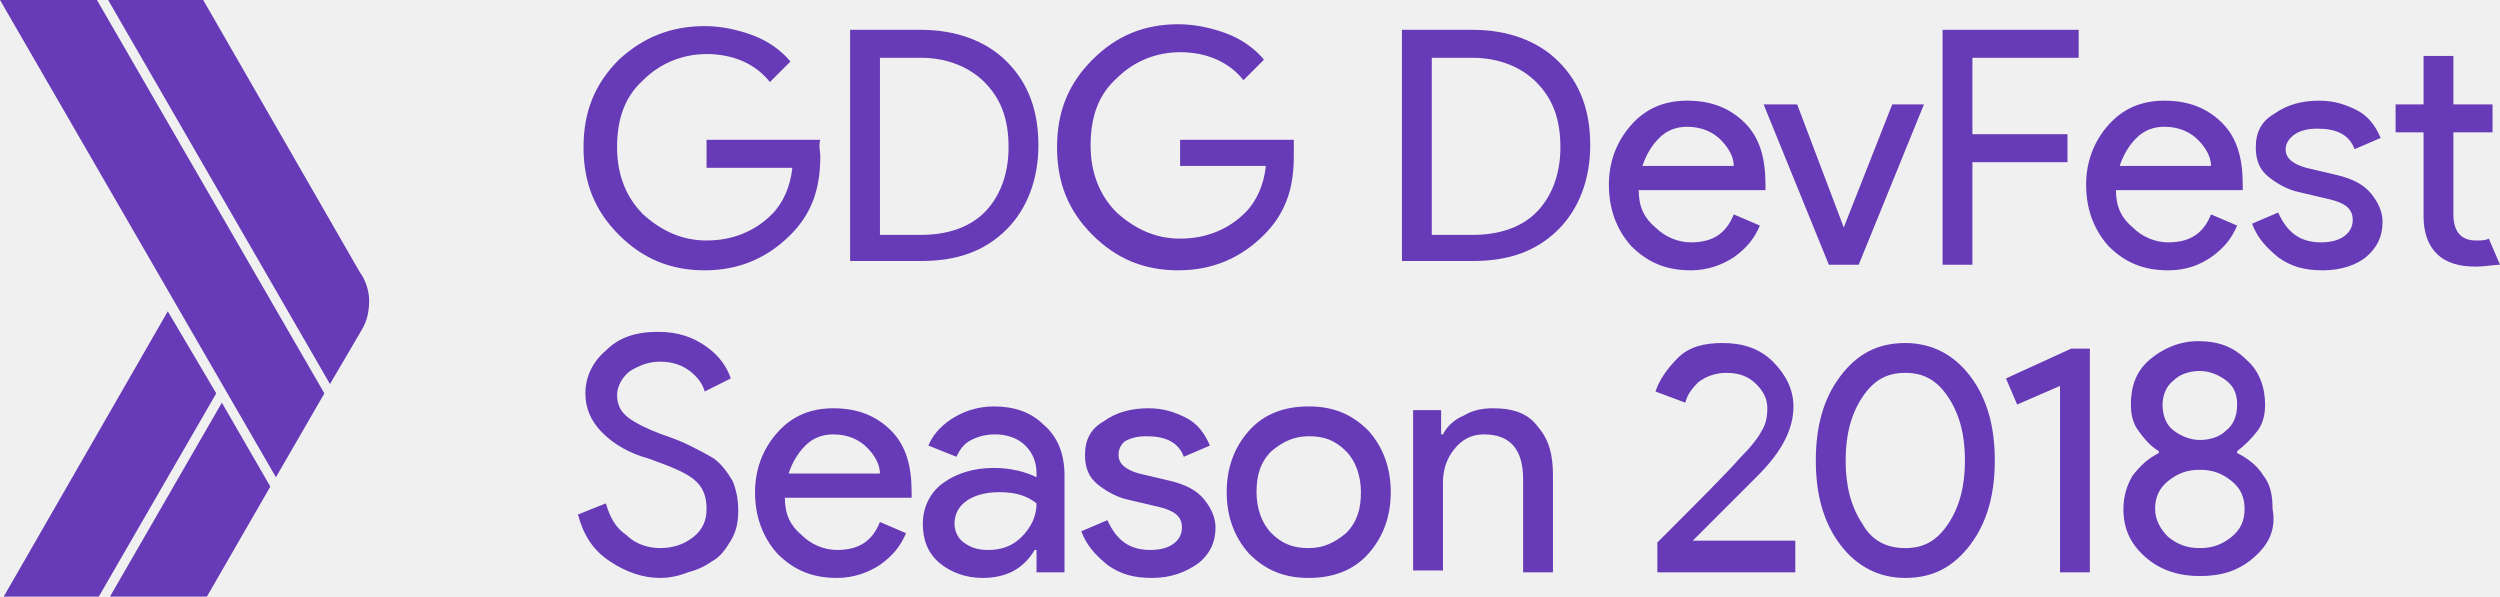
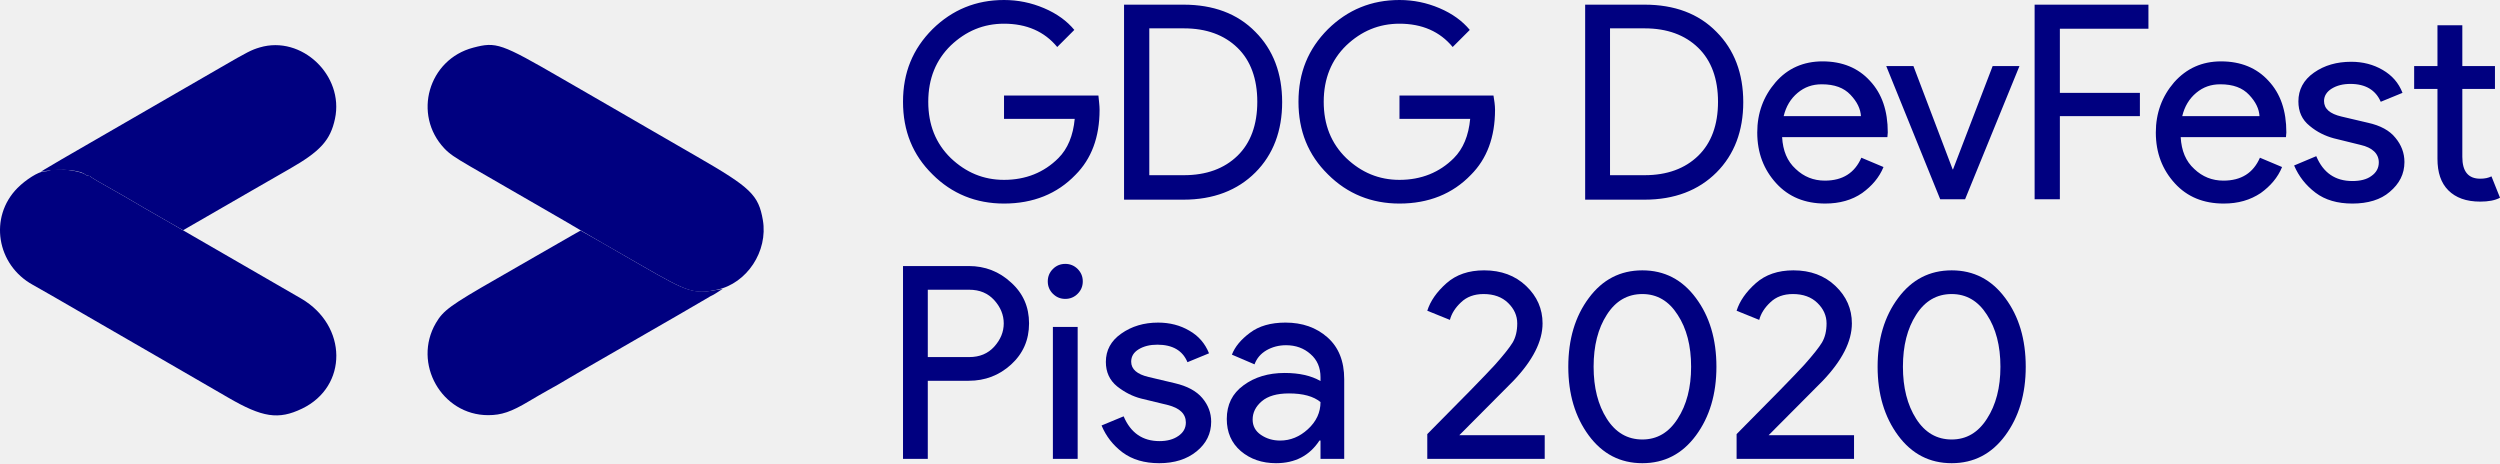
- <svg xmlns="http://www.w3.org/2000/svg" id="Layer_4" width="134.1" height="32">
-   <style>.st0{fill:#673ab7}</style>
-   <g id="XMLID_261_">
-     <path id="XMLID_259_" d="M5.2 0H0l14.8 25.6 2.6-4.5z" class="st0" />
-     <path id="XMLID_258_" d="M19.3 14.6L10.9 0H5.8l11.9 20.6 1.7-2.9c.3-.5.4-1 .4-1.6 0-.5-.2-1.1-.5-1.5z" class="st0" />
-     <path id="XMLID_257_" d="M9 16.7L.2 32h5.1l6.3-10.9z" class="st0" />
-     <path id="XMLID_256_" d="M11.9 21.6L5.9 32h5.2l3.4-5.9z" class="st0" />
-   </g>
-   <g id="XMLID_1_">
-     <path d="M44 8.4c0 1.8-.5 3.1-1.6 4.2-1.2 1.2-2.7 1.9-4.6 1.9-1.8 0-3.3-.6-4.6-1.9-1.3-1.3-1.9-2.8-1.9-4.7s.6-3.4 1.9-4.7C34.5 2 36 1.4 37.8 1.4c.9 0 1.8.2 2.6.5s1.5.8 2 1.4l-1.1 1.1c-.8-1-2-1.5-3.4-1.5-1.3 0-2.5.5-3.4 1.4-1 .9-1.4 2.1-1.4 3.6s.5 2.7 1.4 3.6c1 .9 2.1 1.4 3.4 1.4 1.4 0 2.6-.5 3.5-1.4.6-.6 1-1.5 1.1-2.5h-4.6V7.5H44c-.1.3 0 .6 0 .9zM45.6 14.2V1.6h3.8c1.9 0 3.5.6 4.6 1.7 1.2 1.2 1.7 2.7 1.7 4.5s-.6 3.4-1.7 4.5c-1.2 1.2-2.7 1.7-4.6 1.7h-3.8zm1.6-1.6h2.2c1.4 0 2.6-.4 3.4-1.2.8-.8 1.3-2 1.3-3.5s-.4-2.6-1.3-3.5c-.8-.8-2-1.3-3.4-1.3h-2.2v9.5zM69.4 8.4c0 1.8-.5 3.1-1.6 4.2-1.2 1.2-2.7 1.9-4.6 1.9-1.8 0-3.3-.6-4.6-1.9-1.3-1.3-1.9-2.8-1.9-4.7s.6-3.4 1.9-4.7c1.3-1.3 2.8-1.9 4.6-1.9.9 0 1.8.2 2.6.5s1.5.8 2 1.4l-1.1 1.1c-.8-1-2-1.5-3.4-1.5-1.3 0-2.5.5-3.4 1.4-1 .9-1.4 2.1-1.4 3.6s.5 2.7 1.4 3.6c1 .9 2.1 1.4 3.4 1.4 1.4 0 2.6-.5 3.5-1.4.6-.6 1-1.5 1.1-2.5h-4.6V7.5h6.1v.9zM75.2 14.2V1.6H79c1.9 0 3.5.6 4.6 1.7 1.2 1.2 1.7 2.7 1.7 4.5s-.6 3.4-1.7 4.5C82.4 13.5 80.9 14 79 14h-3.8zm1.6-1.6H79c1.4 0 2.6-.4 3.4-1.2.8-.8 1.3-2 1.3-3.5s-.4-2.6-1.3-3.5c-.8-.8-2-1.3-3.4-1.3h-2.2v9.5zM90.7 14.5c-1.3 0-2.3-.4-3.2-1.3-.8-.9-1.2-2-1.2-3.3 0-1.2.4-2.3 1.2-3.2.8-.9 1.8-1.3 3-1.3 1.3 0 2.3.4 3.1 1.2.8.8 1.1 1.9 1.1 3.3v.3h-6.8c0 .9.3 1.5.9 2 .5.5 1.2.8 1.9.8 1.2 0 1.9-.5 2.3-1.5l1.4.6c-.3.7-.7 1.2-1.4 1.7-.6.4-1.4.7-2.3.7zM93 8.9c0-.5-.3-1-.7-1.4-.4-.4-1-.7-1.8-.7-.6 0-1.1.2-1.5.6-.4.4-.7.9-.9 1.5H93zM98.1 14.2l-3.5-8.6h1.8l2.5 6.6 2.6-6.6h1.7l-3.5 8.6h-1.6zM105.8 14.2h-1.6V1.6h7.3v1.5h-5.7v4.1h5.1v1.5h-5.1v5.5zM116.3 14.5c-1.3 0-2.3-.4-3.2-1.3-.8-.9-1.2-2-1.2-3.3 0-1.2.4-2.3 1.2-3.2.8-.9 1.8-1.3 3-1.3 1.3 0 2.3.4 3.1 1.2.8.8 1.1 1.9 1.1 3.3v.3h-6.8c0 .9.3 1.5.9 2 .5.5 1.2.8 1.9.8 1.2 0 1.9-.5 2.3-1.5l1.4.6c-.3.7-.7 1.2-1.4 1.7-.6.4-1.3.7-2.3.7zm2.3-5.6c0-.5-.3-1-.7-1.4-.4-.4-1-.7-1.8-.7-.6 0-1.1.2-1.5.6-.4.4-.7.9-.9 1.5h4.9zM124.6 14.5c-1 0-1.7-.2-2.4-.7-.6-.5-1.1-1-1.4-1.8l1.4-.6c.5 1.1 1.2 1.6 2.3 1.6.5 0 .9-.1 1.2-.3.3-.2.5-.5.5-.9 0-.6-.4-.9-1.2-1.1l-1.7-.4c-.5-.1-1.1-.4-1.6-.8s-.7-.9-.7-1.6c0-.8.3-1.4 1-1.8.7-.5 1.5-.7 2.4-.7.8 0 1.4.2 2 .5.6.3 1 .8 1.3 1.5l-1.4.6c-.3-.8-1-1.1-2-1.1-.5 0-.9.1-1.2.3-.3.2-.5.5-.5.8 0 .5.4.8 1.1 1l1.7.4c.8.2 1.4.5 1.8 1 .4.5.6 1 .6 1.5 0 .8-.3 1.4-.9 1.9-.5.4-1.3.7-2.3.7zM132.8 14.3c-.9 0-1.6-.2-2.1-.7-.5-.5-.7-1.2-.7-2V7.1h-1.5V5.6h1.5V3h1.6v2.6h2.1v1.5h-2.1v4.4c0 .9.4 1.4 1.2 1.4.3 0 .5 0 .7-.1l.6 1.4c-.3 0-.8.1-1.3.1zM35.4 31c-.9 0-1.8-.3-2.7-.9-.9-.6-1.4-1.4-1.7-2.5l1.5-.6c.2.7.5 1.3 1.1 1.7.5.5 1.2.7 1.8.7.7 0 1.3-.2 1.8-.6.5-.4.7-.9.7-1.5 0-.7-.2-1.2-.7-1.6-.5-.4-1.3-.7-2.4-1.1-1.1-.3-1.9-.8-2.5-1.4-.6-.6-.9-1.3-.9-2.1 0-.9.4-1.7 1.1-2.3.7-.7 1.6-1 2.8-1 1.1 0 1.9.3 2.6.8.7.5 1.1 1.1 1.3 1.7l-1.4.7c-.1-.4-.4-.8-.8-1.1-.4-.3-.9-.5-1.6-.5-.6 0-1.1.2-1.6.5-.4.3-.7.8-.7 1.3s.2.9.6 1.2c.4.3 1 .6 1.8.9.6.2 1.1.4 1.5.6.4.2.8.4 1.3.7.4.3.7.7 1 1.2.2.5.3 1 .3 1.6 0 .6-.1 1.1-.4 1.6-.3.5-.6.9-1 1.1-.4.3-.9.5-1.3.6-.5.2-1 .3-1.5.3zM44.9 31c-1.3 0-2.3-.4-3.2-1.3-.8-.9-1.2-2-1.2-3.3 0-1.2.4-2.3 1.2-3.2.8-.9 1.8-1.3 3-1.3 1.3 0 2.3.4 3.1 1.2.8.8 1.1 1.9 1.1 3.3v.3h-6.8c0 .9.3 1.5.9 2 .5.5 1.2.8 1.9.8 1.2 0 1.9-.5 2.3-1.5l1.4.6c-.3.7-.7 1.2-1.4 1.7-.6.4-1.4.7-2.3.7zm2.3-5.6c0-.5-.3-1-.7-1.4-.4-.4-1-.7-1.8-.7-.6 0-1.1.2-1.5.6-.4.4-.7.9-.9 1.5h4.9zM52.7 31c-.9 0-1.7-.3-2.3-.8-.6-.5-.9-1.2-.9-2.1 0-.9.4-1.7 1.1-2.2.7-.5 1.6-.8 2.7-.8.9 0 1.7.2 2.3.5v-.2c0-.6-.2-1.1-.6-1.5-.4-.4-1-.6-1.6-.6-.5 0-.9.1-1.3.3-.4.2-.6.5-.8.9l-1.5-.6c.2-.5.6-1 1.2-1.4.6-.4 1.4-.7 2.3-.7 1.1 0 2 .3 2.7 1 .7.6 1.1 1.5 1.1 2.7v5.2h-1.5v-1.2h-.1c-.6 1-1.5 1.5-2.8 1.5zm.3-1.5c.7 0 1.3-.2 1.8-.7.5-.5.8-1.1.8-1.8-.5-.4-1.1-.6-2-.6-.8 0-1.4.2-1.8.5-.4.3-.6.7-.6 1.2 0 .4.2.8.5 1 .4.3.8.4 1.3.4zM61.8 31c-1 0-1.7-.2-2.4-.7-.6-.5-1.1-1-1.4-1.8l1.4-.6c.5 1.1 1.2 1.6 2.3 1.6.5 0 .9-.1 1.2-.3.3-.2.5-.5.5-.9 0-.6-.4-.9-1.2-1.1l-1.7-.4c-.5-.1-1.1-.4-1.6-.8s-.7-.9-.7-1.6c0-.8.3-1.4 1-1.8.7-.5 1.5-.7 2.4-.7.8 0 1.4.2 2 .5.6.3 1 .8 1.3 1.5l-1.4.6c-.3-.8-1-1.1-2-1.1-.5 0-.9.1-1.2.3-.1.1-.3.3-.3.7 0 .5.4.8 1.1 1l1.7.4c.8.2 1.4.5 1.8 1 .4.5.6 1 .6 1.5 0 .8-.3 1.4-.9 1.9-.7.5-1.5.8-2.5.8zM67 23.1c.8-.9 1.9-1.3 3.2-1.3 1.3 0 2.3.4 3.2 1.3.8.9 1.2 2 1.2 3.3 0 1.3-.4 2.4-1.2 3.3-.8.9-1.9 1.3-3.2 1.3-1.3 0-2.3-.4-3.2-1.3-.8-.9-1.2-2-1.2-3.3 0-1.3.4-2.4 1.2-3.3zm1.2 5.5c.6.6 1.2.8 2 .8s1.4-.3 2-.8c.6-.6.8-1.3.8-2.2 0-.9-.3-1.7-.8-2.2-.6-.6-1.2-.8-2-.8s-1.4.3-2 .8c-.6.6-.8 1.3-.8 2.2 0 .9.3 1.7.8 2.2zM77.3 22.1v1.2h.1c.2-.4.6-.8 1.1-1 .5-.3 1-.4 1.6-.4 1.1 0 1.9.3 2.4 1 .6.7.8 1.5.8 2.6v5.2h-1.6v-5c0-1.6-.7-2.4-2.1-2.4-.7 0-1.2.3-1.6.8-.4.5-.6 1.1-.6 1.8v4.7h-1.6V22h1.5zM96.5 30.7h-7.6v-1.6c2.3-2.3 3.8-3.8 4.4-4.5.6-.6 1-1.1 1.2-1.5.2-.3.3-.7.3-1.2s-.2-.9-.6-1.3c-.4-.4-.9-.6-1.6-.6-.6 0-1.1.2-1.5.5-.4.4-.6.7-.7 1.1l-1.6-.6c.2-.6.6-1.2 1.2-1.8.6-.6 1.4-.8 2.4-.8 1.1 0 2 .3 2.7 1 .7.7 1.1 1.5 1.1 2.4 0 1.2-.6 2.4-1.9 3.7L90.8 29h5.5v1.7zM105.7 29.2c-.9 1.2-2 1.8-3.5 1.8-1.4 0-2.6-.6-3.5-1.8-.9-1.2-1.3-2.7-1.3-4.5 0-1.8.4-3.3 1.3-4.5.9-1.2 2-1.8 3.5-1.8 1.4 0 2.6.6 3.5 1.8.9 1.2 1.3 2.7 1.3 4.5 0 1.8-.4 3.3-1.3 4.5zm-3.5.2c1 0 1.7-.4 2.3-1.3.6-.9.9-2 .9-3.4s-.3-2.5-.9-3.4c-.6-.9-1.3-1.3-2.3-1.3-1 0-1.7.4-2.3 1.3-.6.9-.9 2-.9 3.4s.3 2.5.9 3.4c.5.9 1.3 1.3 2.3 1.3zM112.1 30.7h-1.6v-10l-2.3 1-.6-1.4 3.5-1.6h1v12zM120.9 29.9c-.8.7-1.7 1-2.9 1-1.1 0-2.1-.3-2.9-1-.8-.7-1.2-1.5-1.2-2.6 0-.7.2-1.3.5-1.8.4-.5.8-.9 1.4-1.2v-.1c-.5-.3-.8-.7-1.1-1.1-.3-.4-.4-.9-.4-1.4 0-1 .3-1.8 1-2.4.7-.6 1.6-1 2.6-1 1.1 0 1.9.3 2.6 1 .7.6 1 1.5 1 2.4 0 .5-.1 1-.4 1.4-.3.4-.7.8-1.1 1.1v.1c.6.3 1.1.7 1.4 1.2.4.5.5 1.1.5 1.8.2 1.1-.2 1.9-1 2.6zm-4.6-1.1c.5.4 1 .6 1.7.6s1.2-.2 1.7-.6c.5-.4.7-.9.7-1.5s-.2-1.1-.7-1.5c-.5-.4-1-.6-1.7-.6s-1.2.2-1.7.6c-.5.4-.7.9-.7 1.5s.3 1.1.7 1.5zm.3-5.7c.4.3.9.5 1.4.5.6 0 1.1-.2 1.4-.5.4-.3.6-.8.6-1.4 0-.6-.2-1-.6-1.3-.4-.3-.9-.5-1.4-.5-.6 0-1.1.2-1.4.5-.4.3-.6.8-.6 1.3 0 .6.2 1.1.6 1.4z" class="st0" />
+ <svg xmlns="http://www.w3.org/2000/svg" id="Layer_4" width="153.642" height="28.466" version="1.1">
+   <defs id="defs56" />
+   <style id="style2">.st0{fill:none}.st5{opacity:.2;enable-background:new}.st13,.st5{fill:#fff}</style>
+   <flowRoot xml:space="preserve" id="flowRoot3787" style="font-style:normal;font-weight:normal;font-size:40px;line-height:1.25;font-family:sans-serif;letter-spacing:0px;word-spacing:0px;fill:#000000;fill-opacity:1;stroke:none" transform="translate(4.5736312e-6)">
+     <flowRegion id="flowRegion3789">
+       <rect id="rect3791" width="529.967" height="161.763" x="50.07" y="-339.829" />
+     </flowRegion>
+     <flowPara id="flowPara3793" />
+   </flowRoot>
+   <g id="g124" transform="matrix(0.3161557,0,0,0.3161557,1.2161246e-6,0)">
+     <path d="m 213.744,21.37 c 0,5.286 -1.586,9.515 -4.682,12.611 -3.549,3.7 -8.231,5.588 -13.894,5.588 -5.437,0 -10.119,-1.888 -13.894,-5.663 -3.851,-3.776 -5.739,-8.457 -5.739,-14.121 0,-5.663 1.888,-10.27 5.739,-14.121 C 185.125,1.888 189.731,0 195.168,0 c 2.718,0 5.286,0.529 7.778,1.586 2.492,1.057 4.455,2.492 5.89,4.229 l -3.323,3.323 c -2.492,-3.021 -5.966,-4.531 -10.345,-4.531 -4.002,0 -7.4,1.435 -10.345,4.229 -2.87,2.794 -4.38,6.419 -4.38,10.949 0,4.455 1.435,8.08 4.38,10.949 2.945,2.794 6.343,4.229 10.345,4.229 4.229,0 7.778,-1.435 10.572,-4.229 1.812,-1.812 2.869,-4.38 3.172,-7.627 h -13.743 v -4.531 h 18.35 c 0.075,0.906 0.227,1.888 0.227,2.794 z m 4.757,17.368 V 0.906 h 11.554 c 5.815,0 10.496,1.737 13.97,5.286 3.474,3.474 5.21,8.08 5.21,13.668 0,5.588 -1.737,10.194 -5.21,13.668 -3.474,3.474 -8.155,5.286 -13.97,5.286 h -11.554 z m 4.908,-4.682 h 6.721 c 4.38,0 7.853,-1.284 10.421,-3.776 2.567,-2.492 3.851,-6.041 3.851,-10.496 0,-4.455 -1.284,-8.004 -3.851,-10.496 -2.567,-2.492 -6.041,-3.776 -10.421,-3.776 h -6.721 z m 67.207,-12.686 c 0,5.286 -1.586,9.515 -4.682,12.611 -3.549,3.7 -8.231,5.588 -13.894,5.588 -5.437,0 -10.119,-1.888 -13.894,-5.663 -3.851,-3.776 -5.739,-8.457 -5.739,-14.121 0,-5.663 1.888,-10.27 5.739,-14.121 C 261.997,1.888 266.603,0 272.04,0 c 2.718,0 5.286,0.529 7.778,1.586 2.492,1.057 4.455,2.492 5.89,4.229 l -3.323,3.323 c -2.492,-3.021 -5.966,-4.531 -10.345,-4.531 -4.002,0 -7.4,1.435 -10.345,4.229 -2.869,2.794 -4.38,6.419 -4.38,10.949 0,4.455 1.435,8.08 4.38,10.949 2.945,2.794 6.343,4.229 10.345,4.229 4.229,0 7.778,-1.435 10.572,-4.229 1.812,-1.812 2.87,-4.38 3.172,-7.627 h -13.743 v -4.531 h 18.274 c 0.151,0.906 0.302,1.888 0.302,2.794 z m 17.519,17.368 V 0.906 h 11.554 c 5.815,0 10.496,1.737 13.97,5.286 3.474,3.474 5.21,8.08 5.21,13.668 0,5.588 -1.737,10.194 -5.21,13.668 -3.474,3.474 -8.155,5.286 -13.97,5.286 h -11.554 z m 4.833,-4.682 h 6.721 c 4.38,0 7.853,-1.284 10.421,-3.776 2.567,-2.492 3.851,-6.041 3.851,-10.496 0,-4.455 -1.284,-8.004 -3.851,-10.496 -2.567,-2.492 -6.041,-3.776 -10.421,-3.776 h -6.721 z m 41.834,5.512 c -3.927,0 -7.098,-1.284 -9.515,-3.927 -2.416,-2.643 -3.7,-5.89 -3.7,-9.892 0,-3.776 1.208,-7.023 3.549,-9.741 2.341,-2.718 5.437,-4.078 9.137,-4.078 3.851,0 6.947,1.284 9.213,3.776 2.341,2.492 3.474,5.815 3.474,10.043 l -0.075,0.906 h -20.464 c 0.151,2.643 0.982,4.682 2.643,6.192 1.586,1.51 3.474,2.265 5.663,2.265 3.474,0 5.815,-1.51 7.098,-4.455 l 4.304,1.812 c -0.831,2.039 -2.265,3.7 -4.153,5.059 -1.963,1.359 -4.38,2.039 -7.174,2.039 z M 361.75,22.654 c -0.075,-1.51 -0.755,-2.87 -2.039,-4.229 -1.284,-1.359 -3.096,-2.039 -5.588,-2.039 -1.812,0 -3.323,0.529 -4.682,1.661 -1.359,1.133 -2.265,2.643 -2.718,4.531 H 361.75 Z m 15.405,16.084 -10.496,-25.901 h 5.286 l 7.627,20.087 h 0.075 l 7.702,-20.087 h 5.21 l -10.572,25.901 z m 23.183,0 h -4.833 V 0.906 h 22.125 V 5.588 H 400.413 V 18.048 h 15.556 v 4.531 h -15.556 v 16.16 z m 31.942,0.831 c -3.927,0 -7.098,-1.284 -9.515,-3.927 -2.416,-2.643 -3.7,-5.89 -3.7,-9.892 0,-3.776 1.208,-7.023 3.549,-9.741 2.416,-2.718 5.437,-4.078 9.137,-4.078 3.851,0 6.947,1.284 9.213,3.776 2.341,2.492 3.474,5.815 3.474,10.043 l -0.075,0.906 h -20.464 c 0.151,2.643 0.982,4.682 2.643,6.192 1.586,1.51 3.474,2.265 5.663,2.265 3.474,0 5.815,-1.51 7.098,-4.455 l 4.304,1.812 c -0.831,2.039 -2.265,3.7 -4.153,5.059 -2.039,1.359 -4.38,2.039 -7.174,2.039 z m 6.947,-16.915 c -0.075,-1.51 -0.755,-2.87 -2.039,-4.229 -1.284,-1.359 -3.096,-2.039 -5.588,-2.039 -1.812,0 -3.323,0.529 -4.682,1.661 -1.359,1.133 -2.265,2.643 -2.718,4.531 h 15.027 z m 18.048,16.915 c -2.869,0 -5.286,-0.68 -7.174,-2.114 -1.888,-1.435 -3.247,-3.172 -4.153,-5.286 l 4.304,-1.812 c 1.359,3.247 3.7,4.833 7.023,4.833 1.51,0 2.794,-0.302 3.7,-0.982 0.982,-0.68 1.435,-1.586 1.435,-2.643 0,-1.661 -1.208,-2.87 -3.549,-3.398 l -5.21,-1.284 c -1.661,-0.453 -3.247,-1.208 -4.682,-2.416 -1.51,-1.208 -2.19,-2.794 -2.19,-4.757 0,-2.265 0.982,-4.153 3.021,-5.588 2.039,-1.435 4.455,-2.114 7.249,-2.114 2.265,0 4.304,0.529 6.117,1.586 1.812,1.057 3.096,2.492 3.851,4.455 l -4.229,1.737 c -0.982,-2.265 -2.945,-3.474 -5.89,-3.474 -1.435,0 -2.643,0.302 -3.625,0.906 -0.982,0.604 -1.51,1.435 -1.51,2.416 0,1.51 1.133,2.492 3.398,3.021 l 5.135,1.208 c 2.416,0.529 4.229,1.51 5.361,2.945 1.133,1.359 1.737,2.945 1.737,4.682 0,2.341 -0.982,4.229 -2.87,5.815 -1.737,1.51 -4.229,2.265 -7.249,2.265 z m 24.844,-0.378 c -2.718,0 -4.757,-0.755 -6.192,-2.19 -1.435,-1.435 -2.114,-3.474 -2.114,-6.117 v -13.592 h -4.531 v -4.455 h 4.531 V 4.908 h 4.833 v 7.929 h 6.343 v 4.455 h -6.343 v 13.215 c 0,2.794 1.133,4.229 3.474,4.229 0.906,0 1.586,-0.151 2.19,-0.453 l 1.661,4.153 c -0.982,0.529 -2.265,0.755 -3.851,0.755 z" class="st13" id="path50" style="fill:#000080;stroke-width:0.755" />
+     <g style="fill:#000080" transform="matrix(0.531779,0,0,0.531779,98.80251,10.67317)" id="g3785">
+       <g style="fill:#000080" id="logo" transform="translate(-185.7962,-3.646864)">
+         <g style="fill:#000080" id="image2vector">
+           <path d="m 94.964,0.911 c -3.064,0.91 -4.403,1.596 -14.185,7.262 -4.404,2.551 -11.875,6.865 -16.601,9.586 -8.036,4.627 -30.11,17.379 -41.592,24.027 -2.786,1.614 -5.642,3.299 -6.346,3.745 l -1.281,0.813 1.562,-0.249 c 6.108,-0.971 12.949,-0.321 14.825,1.409 0.204,0.189 0.673,0.343 1.041,0.343 0.369,0 0.729,0.144 0.801,0.321 0.11,0.273 2.771,1.832 11.303,6.623 0.773,0.434 2.795,1.608 4.492,2.608 1.697,1 3.349,1.973 3.671,2.161 0.842,0.492 7.723,4.444 9.571,5.496 0.859,0.489 2.269,1.293 3.134,1.785 l 1.571,0.895 1.554,-0.892 c 7.295,-4.194 18.275,-10.53 23.428,-13.521 3.438,-1.995 9.678,-5.581 13.867,-7.969 11.318,-6.453 14.998,-10.507 16.674,-18.369 3.377,-15.836 -12.203,-30.614 -27.489,-26.074" id="path0" style="fill:#000080" />
+           <path d="m 18.084,45.894 c -0.43,0.184 -1.337,0.348 -2.017,0.363 -1.952,0.043 -6.664,2.988 -9.702,6.064 -10.456,10.588 -7.656,28.083 5.664,35.396 2.586,1.42 7.807,4.424 25.196,14.496 5.371,3.111 16.269,9.407 24.218,13.99 7.95,4.584 17.793,10.281 21.875,12.659 12.625,7.357 18.474,8.239 27.099,4.085 16.852,-8.116 16.663,-30.343 -0.341,-40.246 -6.605,-3.846 -45.246,-26.172 -48.047,-27.76 -1.467,-0.832 -8.406,-4.814 -9.375,-5.381 -0.322,-0.188 -1.974,-1.161 -3.671,-2.161 -1.697,-1 -3.719,-2.174 -4.492,-2.608 -8.532,-4.791 -11.193,-6.35 -11.303,-6.623 -0.072,-0.177 -0.432,-0.321 -0.801,-0.321 -0.368,0 -0.837,-0.153 -1.041,-0.34 -1.694,-1.549 -10.826,-2.66 -13.262,-1.613" id="path1" style="fill:#000080" />
+           <path d="m 173.001,0.992 c -16.424,4.301 -22.22,24.476 -10.58,36.828 1.819,1.93 3.695,3.236 9.435,6.565 7.637,4.428 26.567,15.356 28.845,16.65 3.05,1.734 10.866,6.296 12.695,7.411 1.075,0.655 3.887,2.289 6.25,3.631 2.364,1.342 9.043,5.181 14.844,8.531 17.227,9.949 19.302,10.619 27.558,8.891 10.974,-2.296 18.761,-14.097 16.808,-25.472 -1.573,-9.16 -4.395,-11.882 -24.053,-23.195 -8.379,-4.822 -16.465,-9.493 -17.969,-10.381 -1.504,-0.887 -5.811,-3.383 -9.57,-5.544 -3.76,-2.162 -13.604,-7.846 -21.875,-12.631 -22.339,-12.923 -23.965,-13.49 -32.388,-11.284" id="path2" style="fill:#000080" />
+           <path d="m 209.093,69.631 c -1.715,0.972 -7.689,4.402 -13.275,7.622 -5.586,3.22 -12.002,6.912 -14.257,8.204 -16.876,9.662 -19.551,11.613 -22.234,16.217 -8.599,14.757 2.133,33.661 19.109,33.661 4.866,0 8.448,-1.218 14.843,-5.047 2.041,-1.222 5.205,-3.052 7.032,-4.066 3.81,-2.115 3.558,-1.971 7.421,-4.27 2.819,-1.678 5.177,-3.043 19.727,-11.42 3.652,-2.102 7.607,-4.384 8.789,-5.069 1.182,-0.685 6.367,-3.673 11.523,-6.64 5.157,-2.967 10.031,-5.806 10.833,-6.31 0.801,-0.504 1.542,-0.916 1.646,-0.916 0.104,0 1.031,-0.545 2.059,-1.212 l 1.869,-1.211 -1.367,0.249 c -9.32,1.695 -11.091,1.144 -28.321,-8.81 -13.346,-7.71 -17.43,-10.054 -20.124,-11.551 l -2.155,-1.197 -3.118,1.766" id="path3" style="fill:#000080" />
+         </g>
+       </g>
+     </g>
+     <g id="text3797" style="font-style:normal;font-weight:normal;font-size:40px;line-height:1.25;font-family:sans-serif;letter-spacing:0px;word-spacing:0px;fill:#000080;fill-opacity:1;stroke:none" aria-label="Pisa 2020" transform="matrix(0.7551323,0,0,0.7551323,-1.2022401e-6,0)">
+       <path id="path35" style="font-style:normal;font-variant:normal;font-weight:normal;font-stretch:normal;font-size:69.333px;font-family:'Product Sans';-inkscape-font-specification:'Product Sans';fill:#000080" d="m 238.834,118.126 h -6.379 V 68.483 h 16.917 q 6.309,0 10.885,4.229 4.645,4.16 4.645,10.539 0,6.379 -4.645,10.608 -4.576,4.16 -10.885,4.16 h -10.539 z m 0,-26.208 h 10.677 q 4.021,0 6.448,-2.704 2.427,-2.704 2.427,-5.963 0,-3.259 -2.427,-5.963 -2.427,-2.704 -6.448,-2.704 h -10.677 z" />
+       <path id="path37" style="font-style:normal;font-variant:normal;font-weight:normal;font-stretch:normal;font-size:69.333px;font-family:'Product Sans';-inkscape-font-specification:'Product Sans';fill:#000080" d="m 277.415,75.625 q -1.317,1.317 -3.189,1.317 -1.872,0 -3.189,-1.317 -1.317,-1.317 -1.317,-3.189 0,-1.872 1.317,-3.189 1.317,-1.317 3.189,-1.317 1.872,0 3.189,1.317 1.317,1.317 1.317,3.189 0,1.872 -1.317,3.189 z m 0,42.501 h -6.379 V 84.153 h 6.379 z" />
+       <path id="path39" style="font-style:normal;font-variant:normal;font-weight:normal;font-stretch:normal;font-size:69.333px;font-family:'Product Sans';-inkscape-font-specification:'Product Sans';fill:#000080" d="m 298.402,119.235 q -5.685,0 -9.429,-2.773 -3.675,-2.773 -5.408,-6.933 l 5.685,-2.357 q 2.704,6.379 9.221,6.379 2.981,0 4.853,-1.317 1.941,-1.317 1.941,-3.467 0,-3.328 -4.645,-4.507 l -6.864,-1.664 q -3.259,-0.832 -6.171,-3.12 -2.912,-2.357 -2.912,-6.309 0,-4.507 3.952,-7.28 4.021,-2.843 9.499,-2.843 4.507,0 8.043,2.08 3.536,2.011 5.061,5.824 l -5.547,2.288 q -1.872,-4.507 -7.765,-4.507 -2.843,0 -4.784,1.179 -1.941,1.179 -1.941,3.189 0,2.912 4.507,3.952 l 6.725,1.595 q 4.784,1.109 7.072,3.813 2.288,2.704 2.288,6.101 0,4.576 -3.744,7.627 -3.744,3.051 -9.637,3.051 z" />
+       <path id="path41" style="font-style:normal;font-variant:normal;font-weight:normal;font-stretch:normal;font-size:69.333px;font-family:'Product Sans';-inkscape-font-specification:'Product Sans';fill:#000080" d="m 328.488,119.235 q -5.408,0 -9.083,-3.12 -3.605,-3.12 -3.605,-8.251 0,-5.547 4.299,-8.667 4.299,-3.189 10.608,-3.189 5.616,0 9.221,2.08 V 97.118 q 0,-3.744 -2.565,-5.963 -2.565,-2.288 -6.309,-2.288 -2.773,0 -5.061,1.317 -2.219,1.317 -3.051,3.605 l -5.824,-2.496 q 1.179,-3.051 4.645,-5.616 3.467,-2.635 9.152,-2.635 6.517,0 10.816,3.813 4.299,3.813 4.299,10.747 v 20.523 h -6.101 v -4.715 H 339.651 q -3.813,5.824 -11.163,5.824 z m 1.04,-5.824 q 3.952,0 7.141,-2.912 3.259,-2.981 3.259,-7.003 -2.704,-2.219 -8.112,-2.219 -4.645,0 -7.003,2.011 -2.357,2.011 -2.357,4.715 0,2.496 2.149,3.952 2.149,1.456 4.923,1.456 z" />
+       <path id="path43" style="font-style:normal;font-variant:normal;font-weight:normal;font-stretch:normal;font-size:69.333px;font-family:'Product Sans';-inkscape-font-specification:'Product Sans';fill:#000080" d="m 397.643,118.126 h -30.229 v -6.379 q 13.589,-13.659 17.403,-17.819 3.397,-3.813 4.576,-5.755 1.179,-2.011 1.179,-4.923 0,-2.981 -2.357,-5.269 -2.357,-2.288 -6.309,-2.288 -3.605,0 -5.824,2.149 -2.219,2.08 -2.843,4.507 l -5.824,-2.357 q 1.179,-3.744 4.923,-7.072 3.744,-3.328 9.707,-3.328 6.587,0 10.816,4.021 4.229,4.021 4.229,9.637 0,6.933 -7.557,14.837 l -13.867,13.936 h 21.979 z" />
+       <path id="path45" style="font-style:normal;font-variant:normal;font-weight:normal;font-stretch:normal;font-size:69.333px;font-family:'Product Sans';-inkscape-font-specification:'Product Sans';fill:#000080" d="m 436.576,112.094 q -5.269,7.141 -13.797,7.141 -8.528,0 -13.797,-7.141 -5.269,-7.141 -5.269,-17.68 0,-10.608 5.269,-17.68 5.269,-7.141 13.797,-7.141 8.528,0 13.797,7.141 5.269,7.072 5.269,17.68 0,10.539 -5.269,17.68 z m -13.797,1.04 q 5.685,0 9.083,-5.339 3.467,-5.339 3.467,-13.381 0,-8.112 -3.467,-13.381 -3.397,-5.339 -9.083,-5.339 -5.755,0 -9.152,5.339 -3.397,5.269 -3.397,13.381 0,8.043 3.397,13.381 3.397,5.339 9.152,5.339 z" />
+       <path id="path47" style="font-style:normal;font-variant:normal;font-weight:normal;font-stretch:normal;font-size:69.333px;font-family:'Product Sans';-inkscape-font-specification:'Product Sans';fill:#000080" d="m 477.268,118.126 h -30.229 v -6.379 q 13.589,-13.659 17.403,-17.819 3.397,-3.813 4.576,-5.755 1.179,-2.011 1.179,-4.923 0,-2.981 -2.357,-5.269 -2.357,-2.288 -6.309,-2.288 -3.605,0 -5.824,2.149 -2.219,2.08 -2.843,4.507 l -5.824,-2.357 q 1.179,-3.744 4.923,-7.072 3.744,-3.328 9.707,-3.328 6.587,0 10.816,4.021 4.229,4.021 4.229,9.637 0,6.933 -7.557,14.837 l -13.867,13.936 h 21.979 z" />
+       <path id="path49" style="font-style:normal;font-variant:normal;font-weight:normal;font-stretch:normal;font-size:69.333px;font-family:'Product Sans';-inkscape-font-specification:'Product Sans';fill:#000080" d="m 516.201,112.094 q -5.269,7.141 -13.797,7.141 -8.528,0 -13.797,-7.141 -5.269,-7.141 -5.269,-17.68 0,-10.608 5.269,-17.68 5.269,-7.141 13.797,-7.141 8.528,0 13.797,7.141 5.269,7.072 5.269,17.68 0,10.539 -5.269,17.68 z m -13.797,1.04 q 5.685,0 9.083,-5.339 3.467,-5.339 3.467,-13.381 0,-8.112 -3.467,-13.381 -3.397,-5.339 -9.083,-5.339 -5.755,0 -9.152,5.339 -3.397,5.269 -3.397,13.381 0,8.043 3.397,13.381 3.397,5.339 9.152,5.339 z" />
+     </g>
  </g>
</svg>
